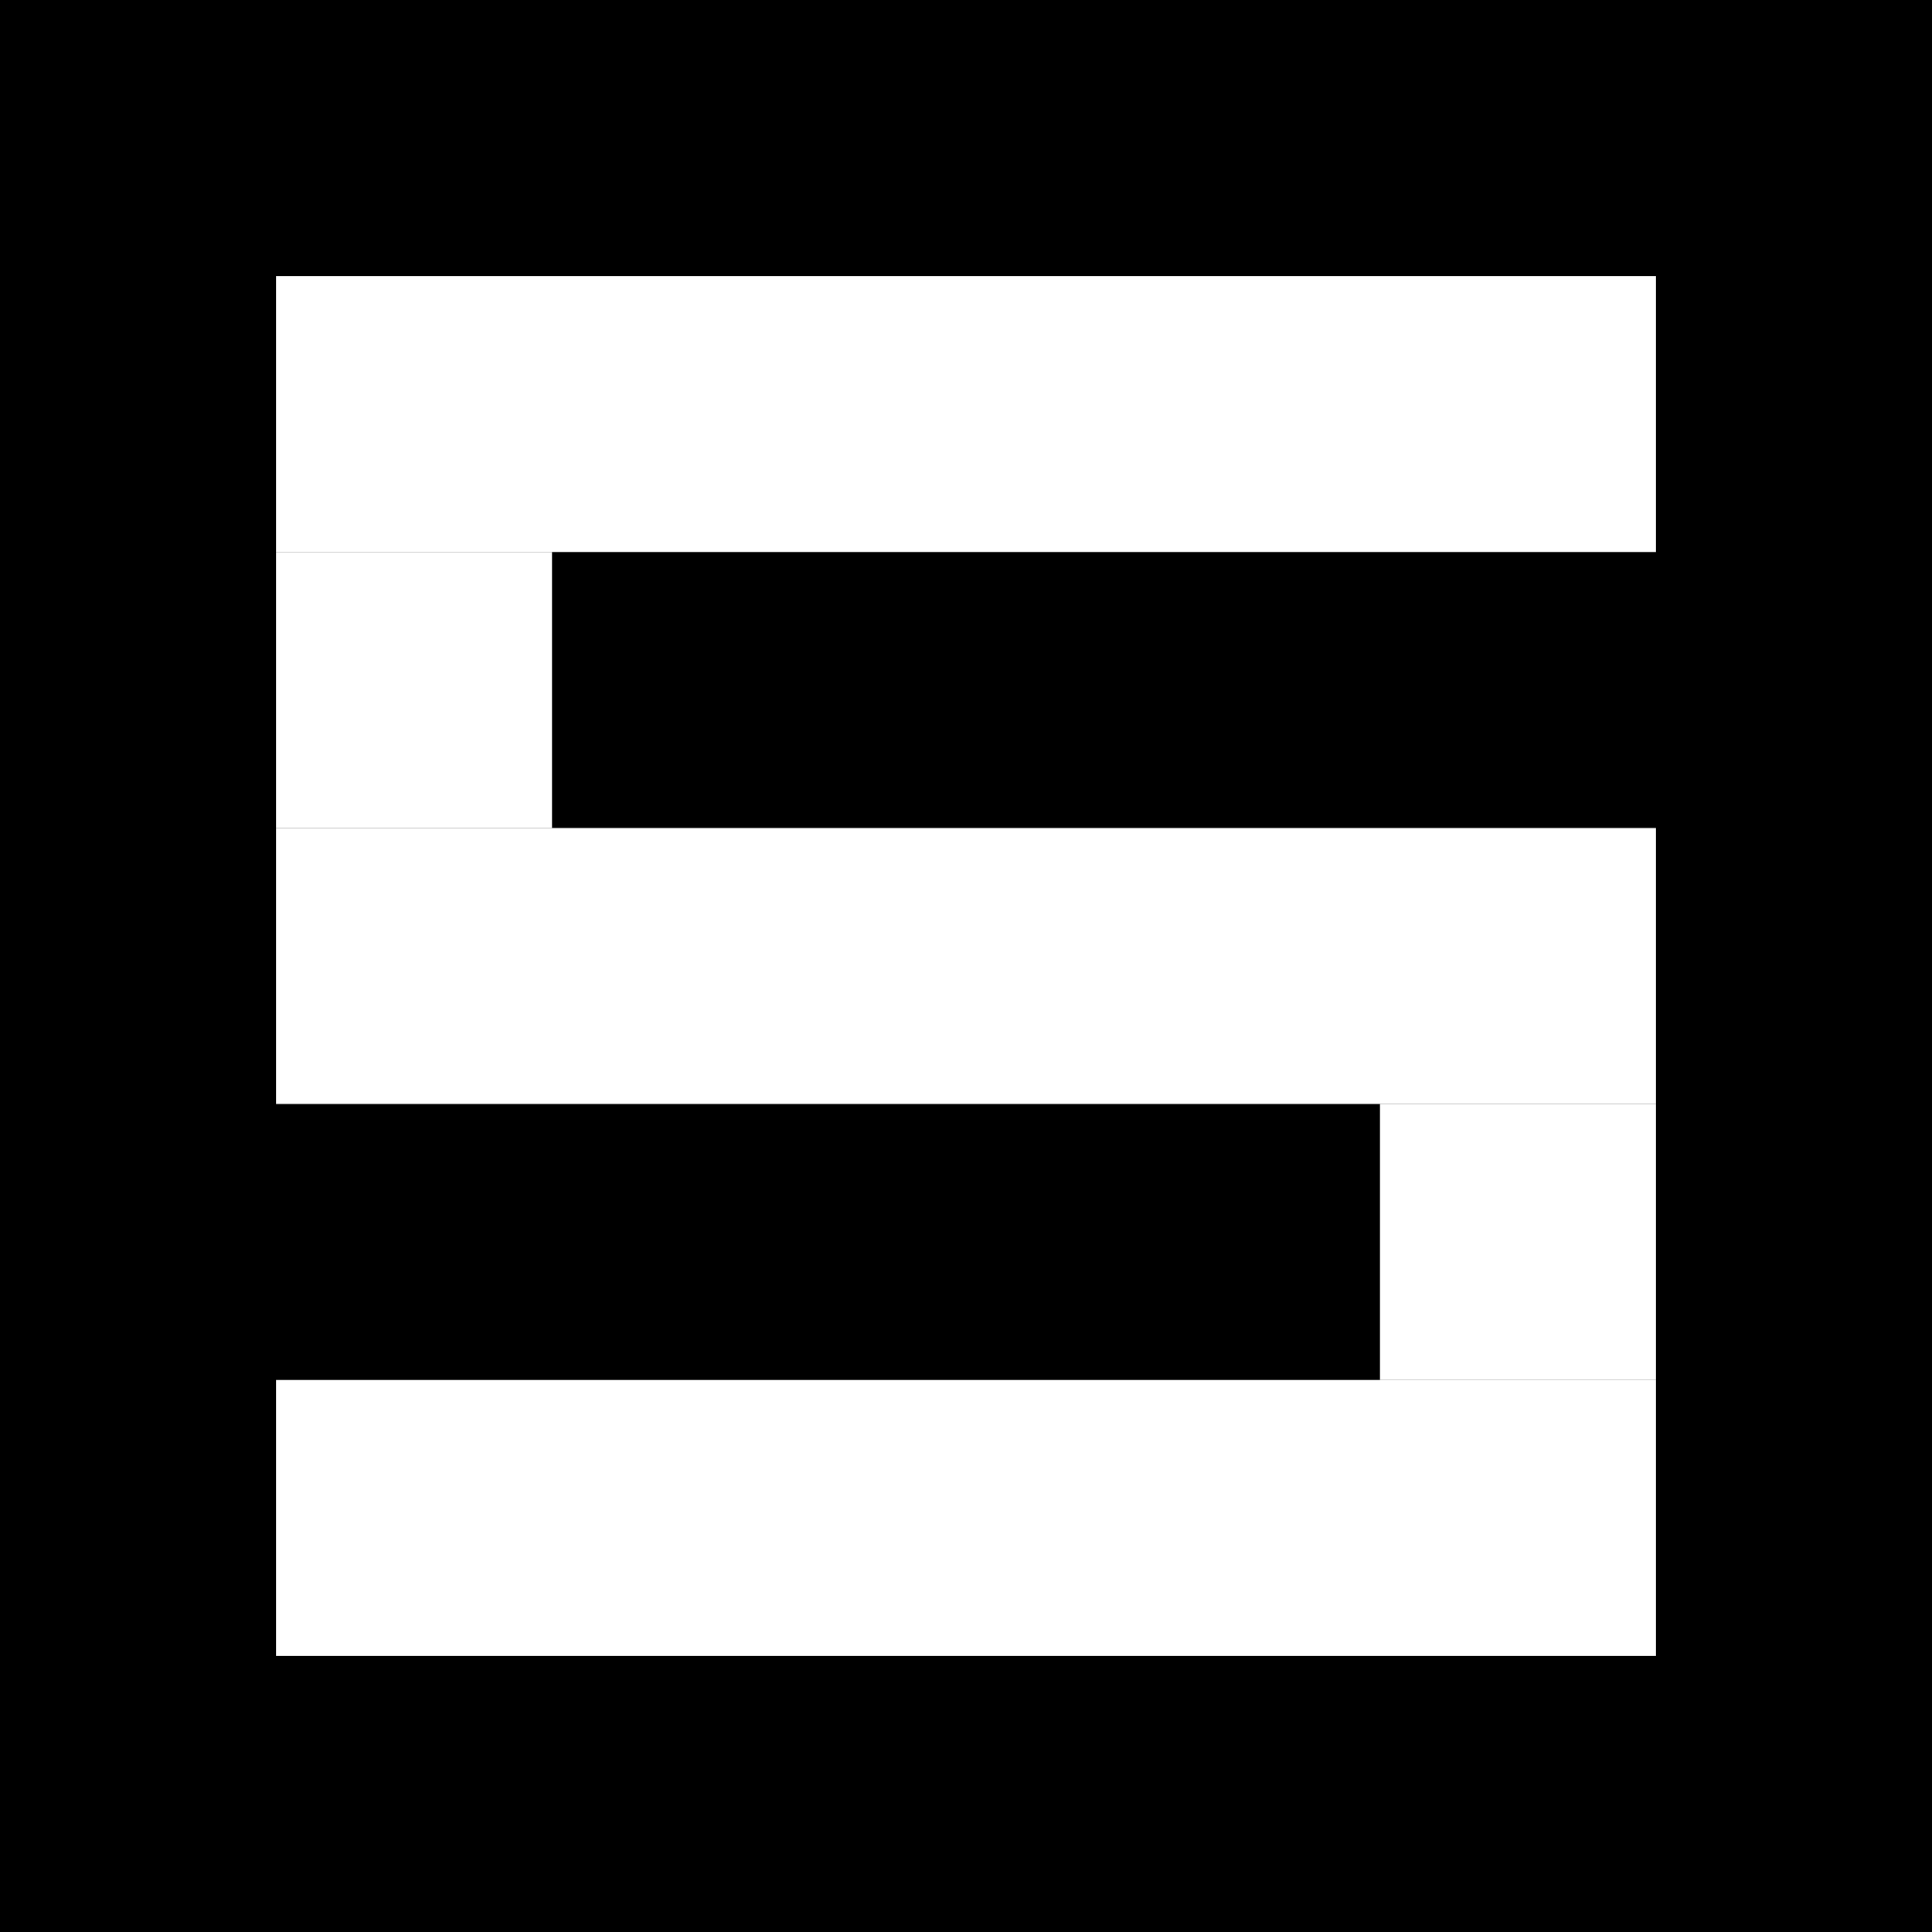
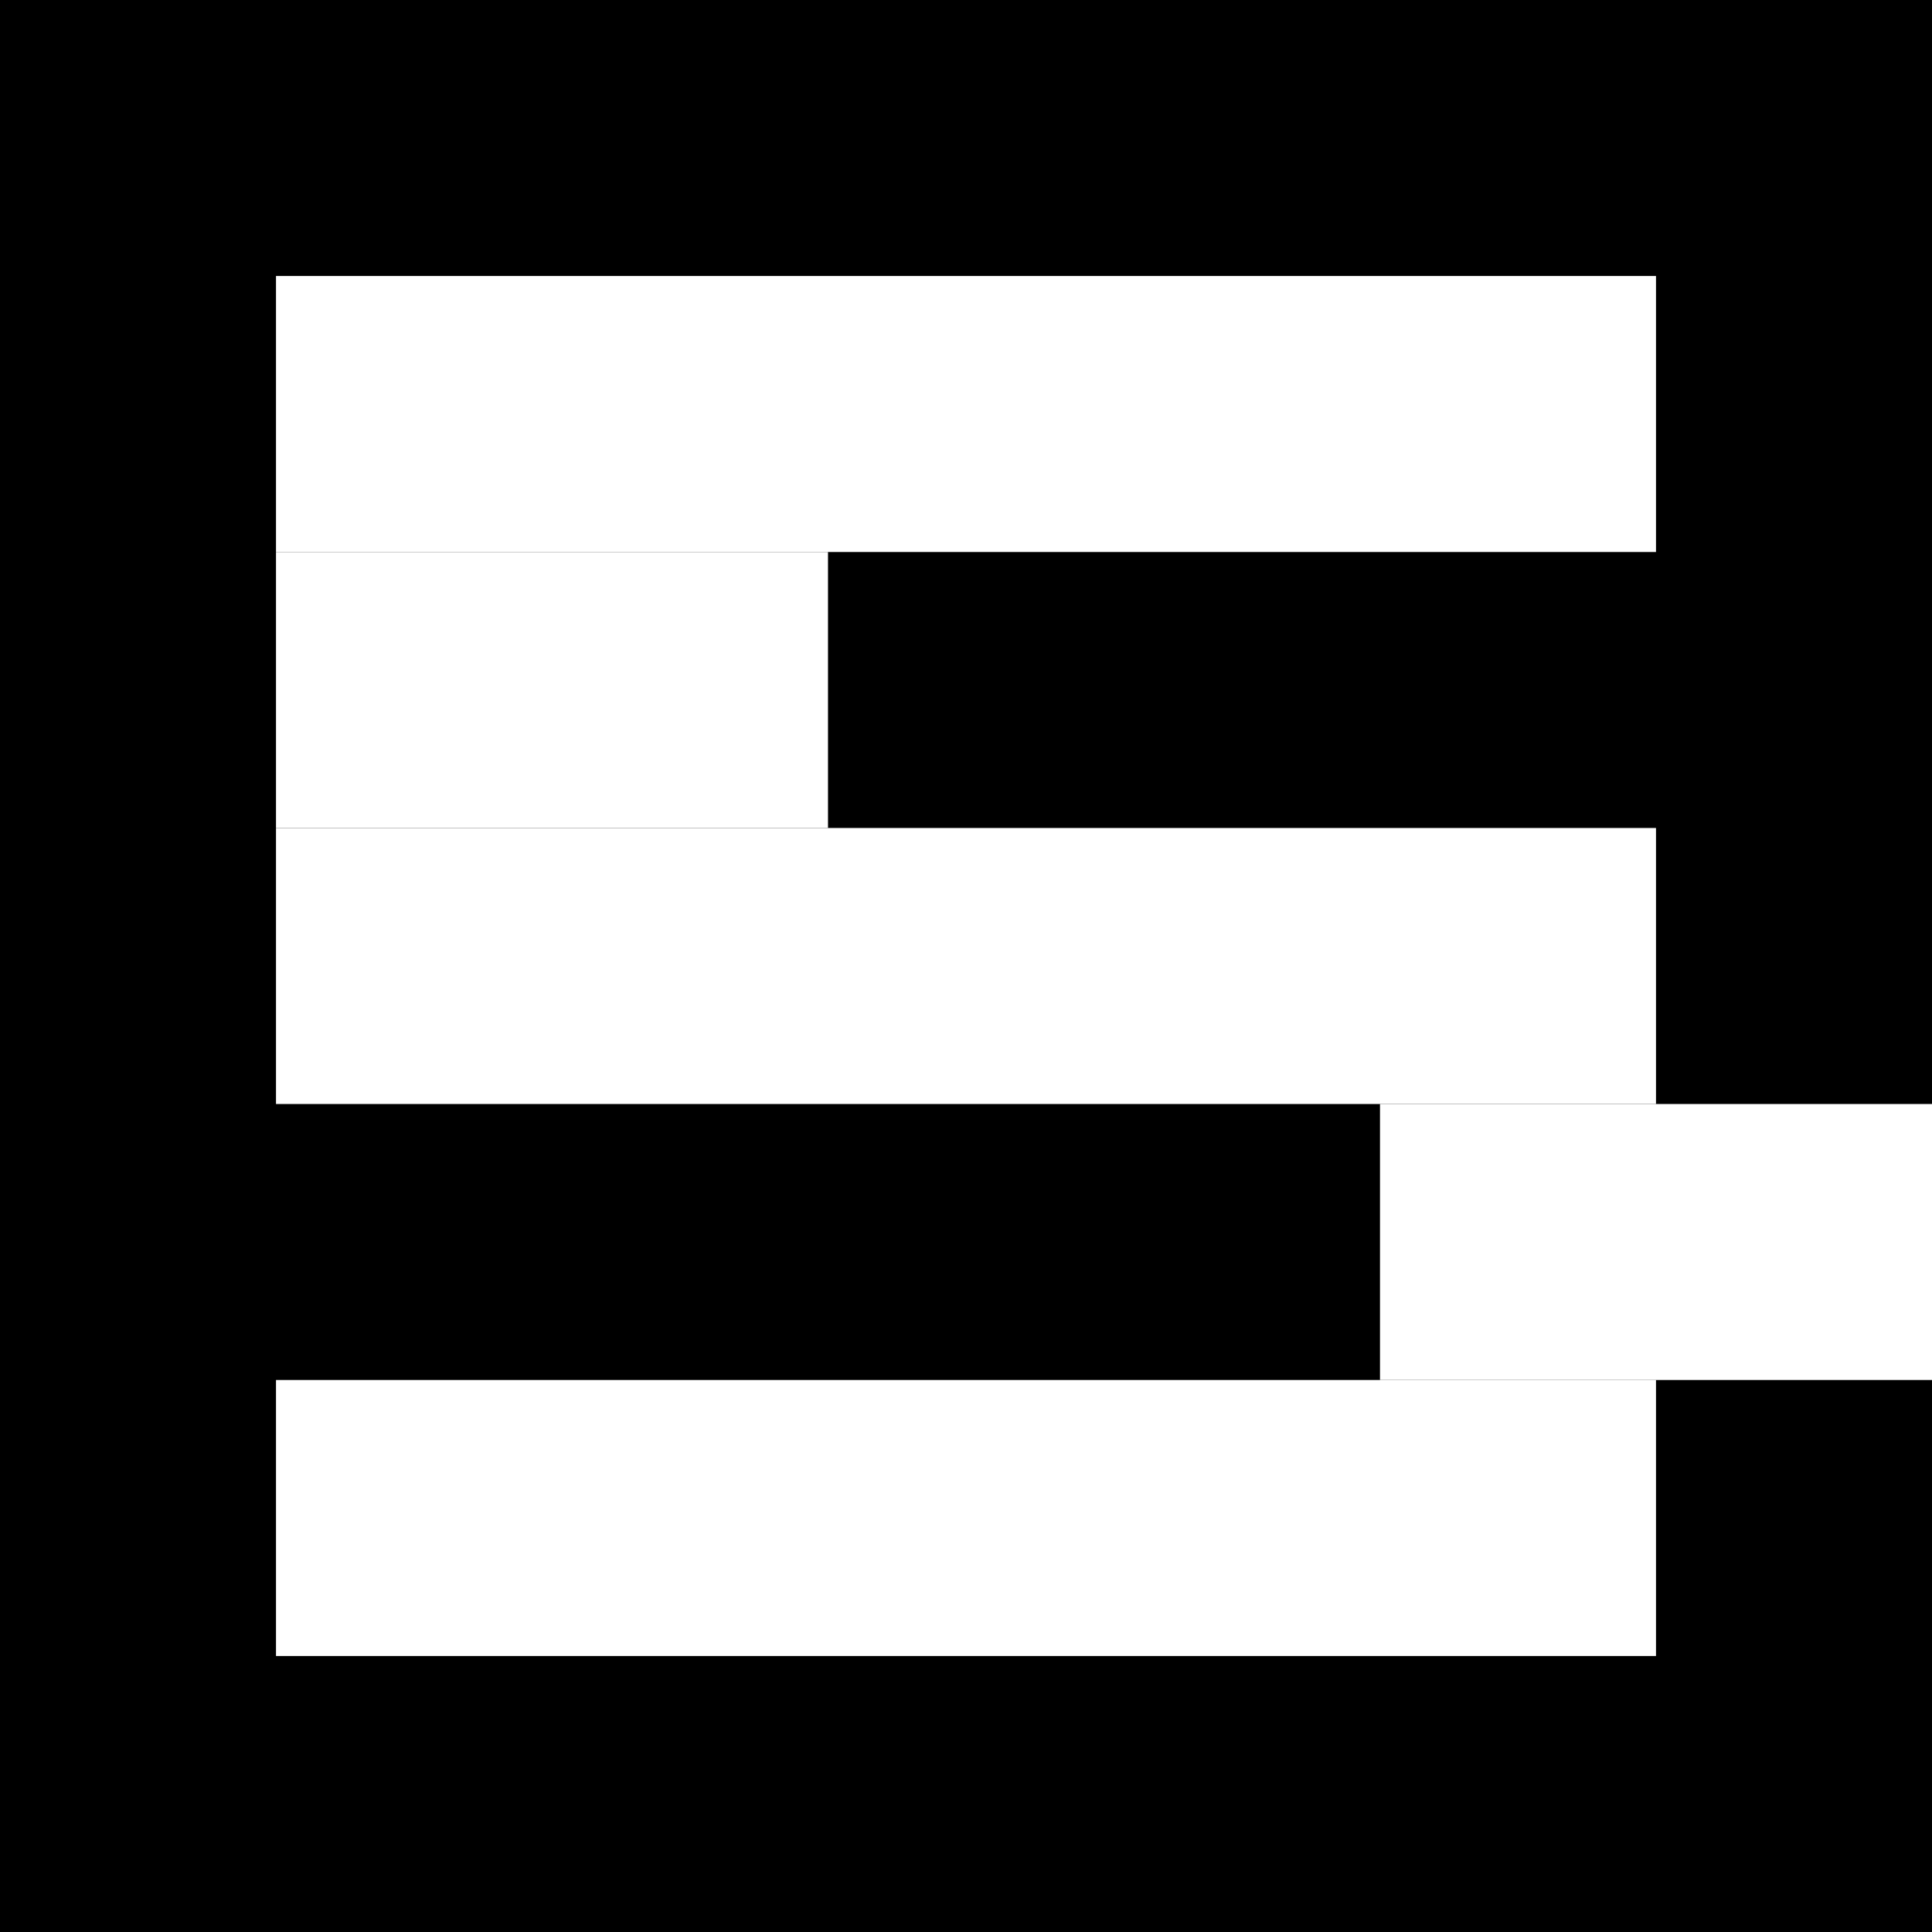
<svg xmlns="http://www.w3.org/2000/svg" width="35" height="35">
  <rect x="0" y="0" width="35" height="35" fill="#000000" />
  <rect x="5" y="5" width="25" height="5" fill="#ffffff" />
-   <rect x="5" y="10" width="5" height="5" fill="#ffffff" />
+   <rect x="5" y="10" width="10" height="5" fill="#ffffff" />
  <rect x="5" y="15" width="25" height="5" fill="#ffffff" />
-   <rect x="25" y="20" width="5" height="5" fill="#ffffff" />
+   <rect x="25" y="20" width="10" height="5" fill="#ffffff" />
  <rect x="5" y="25" width="25" height="5" fill="#ffffff" />
</svg>
